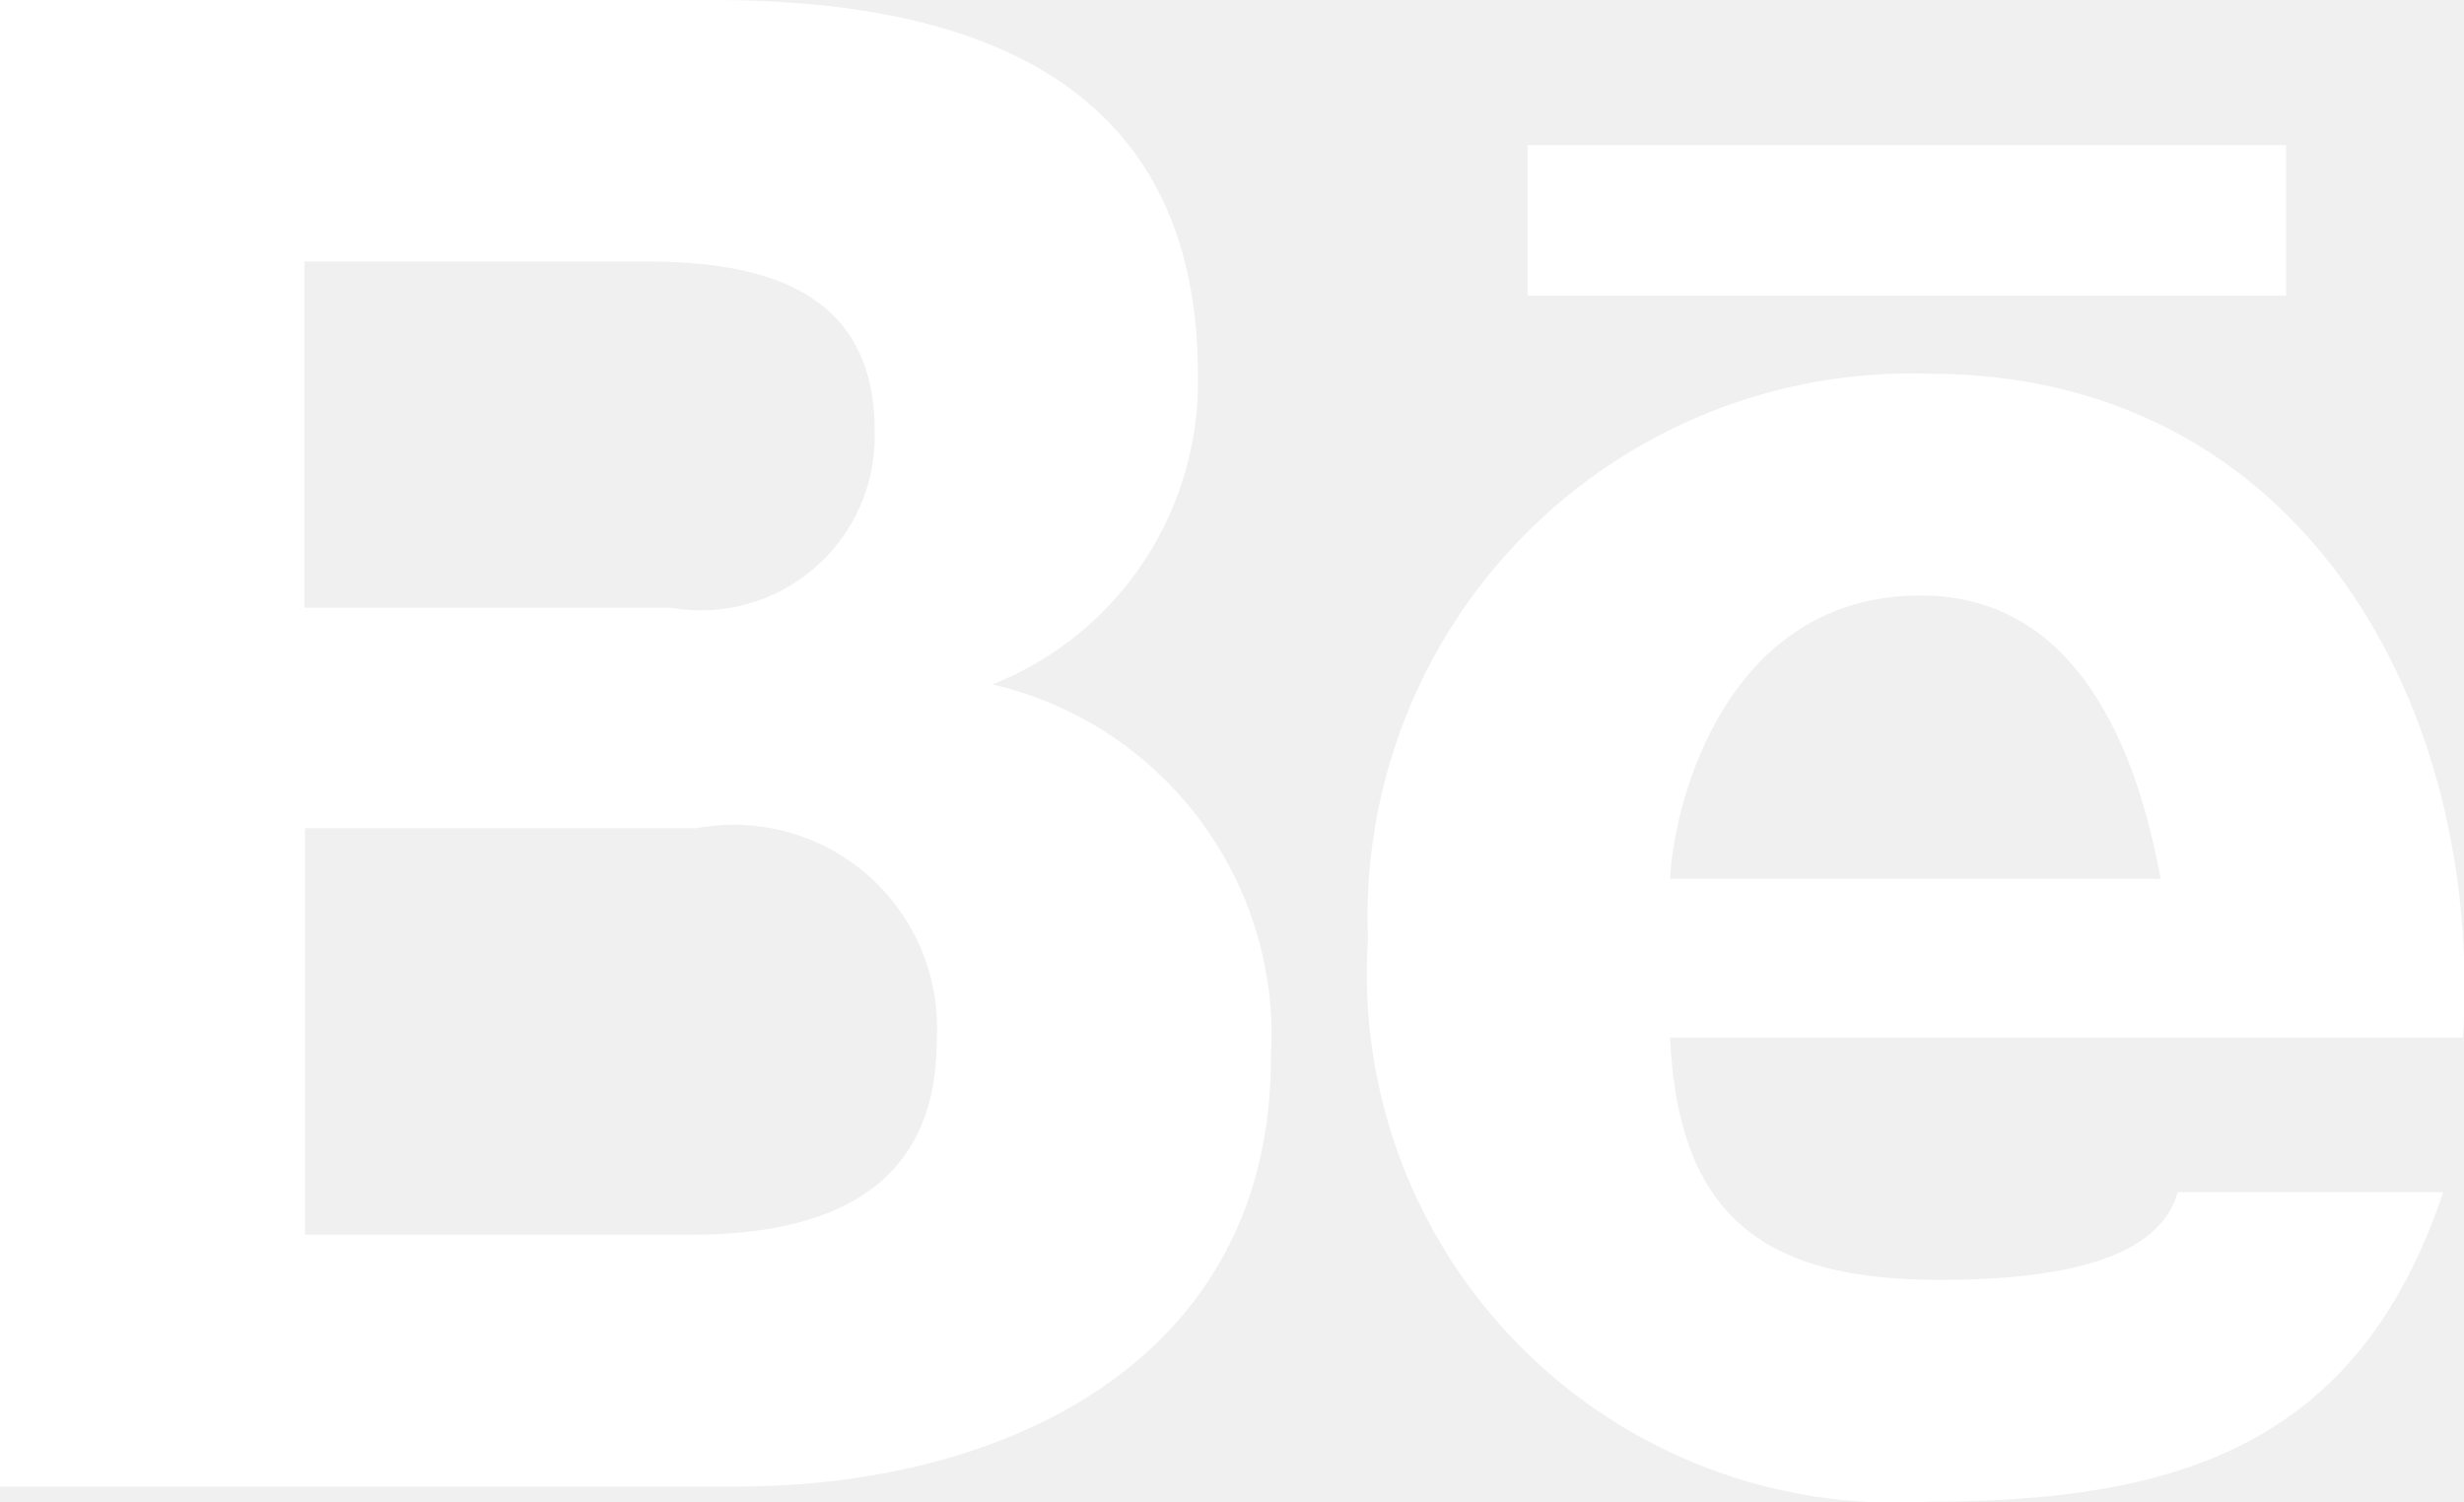
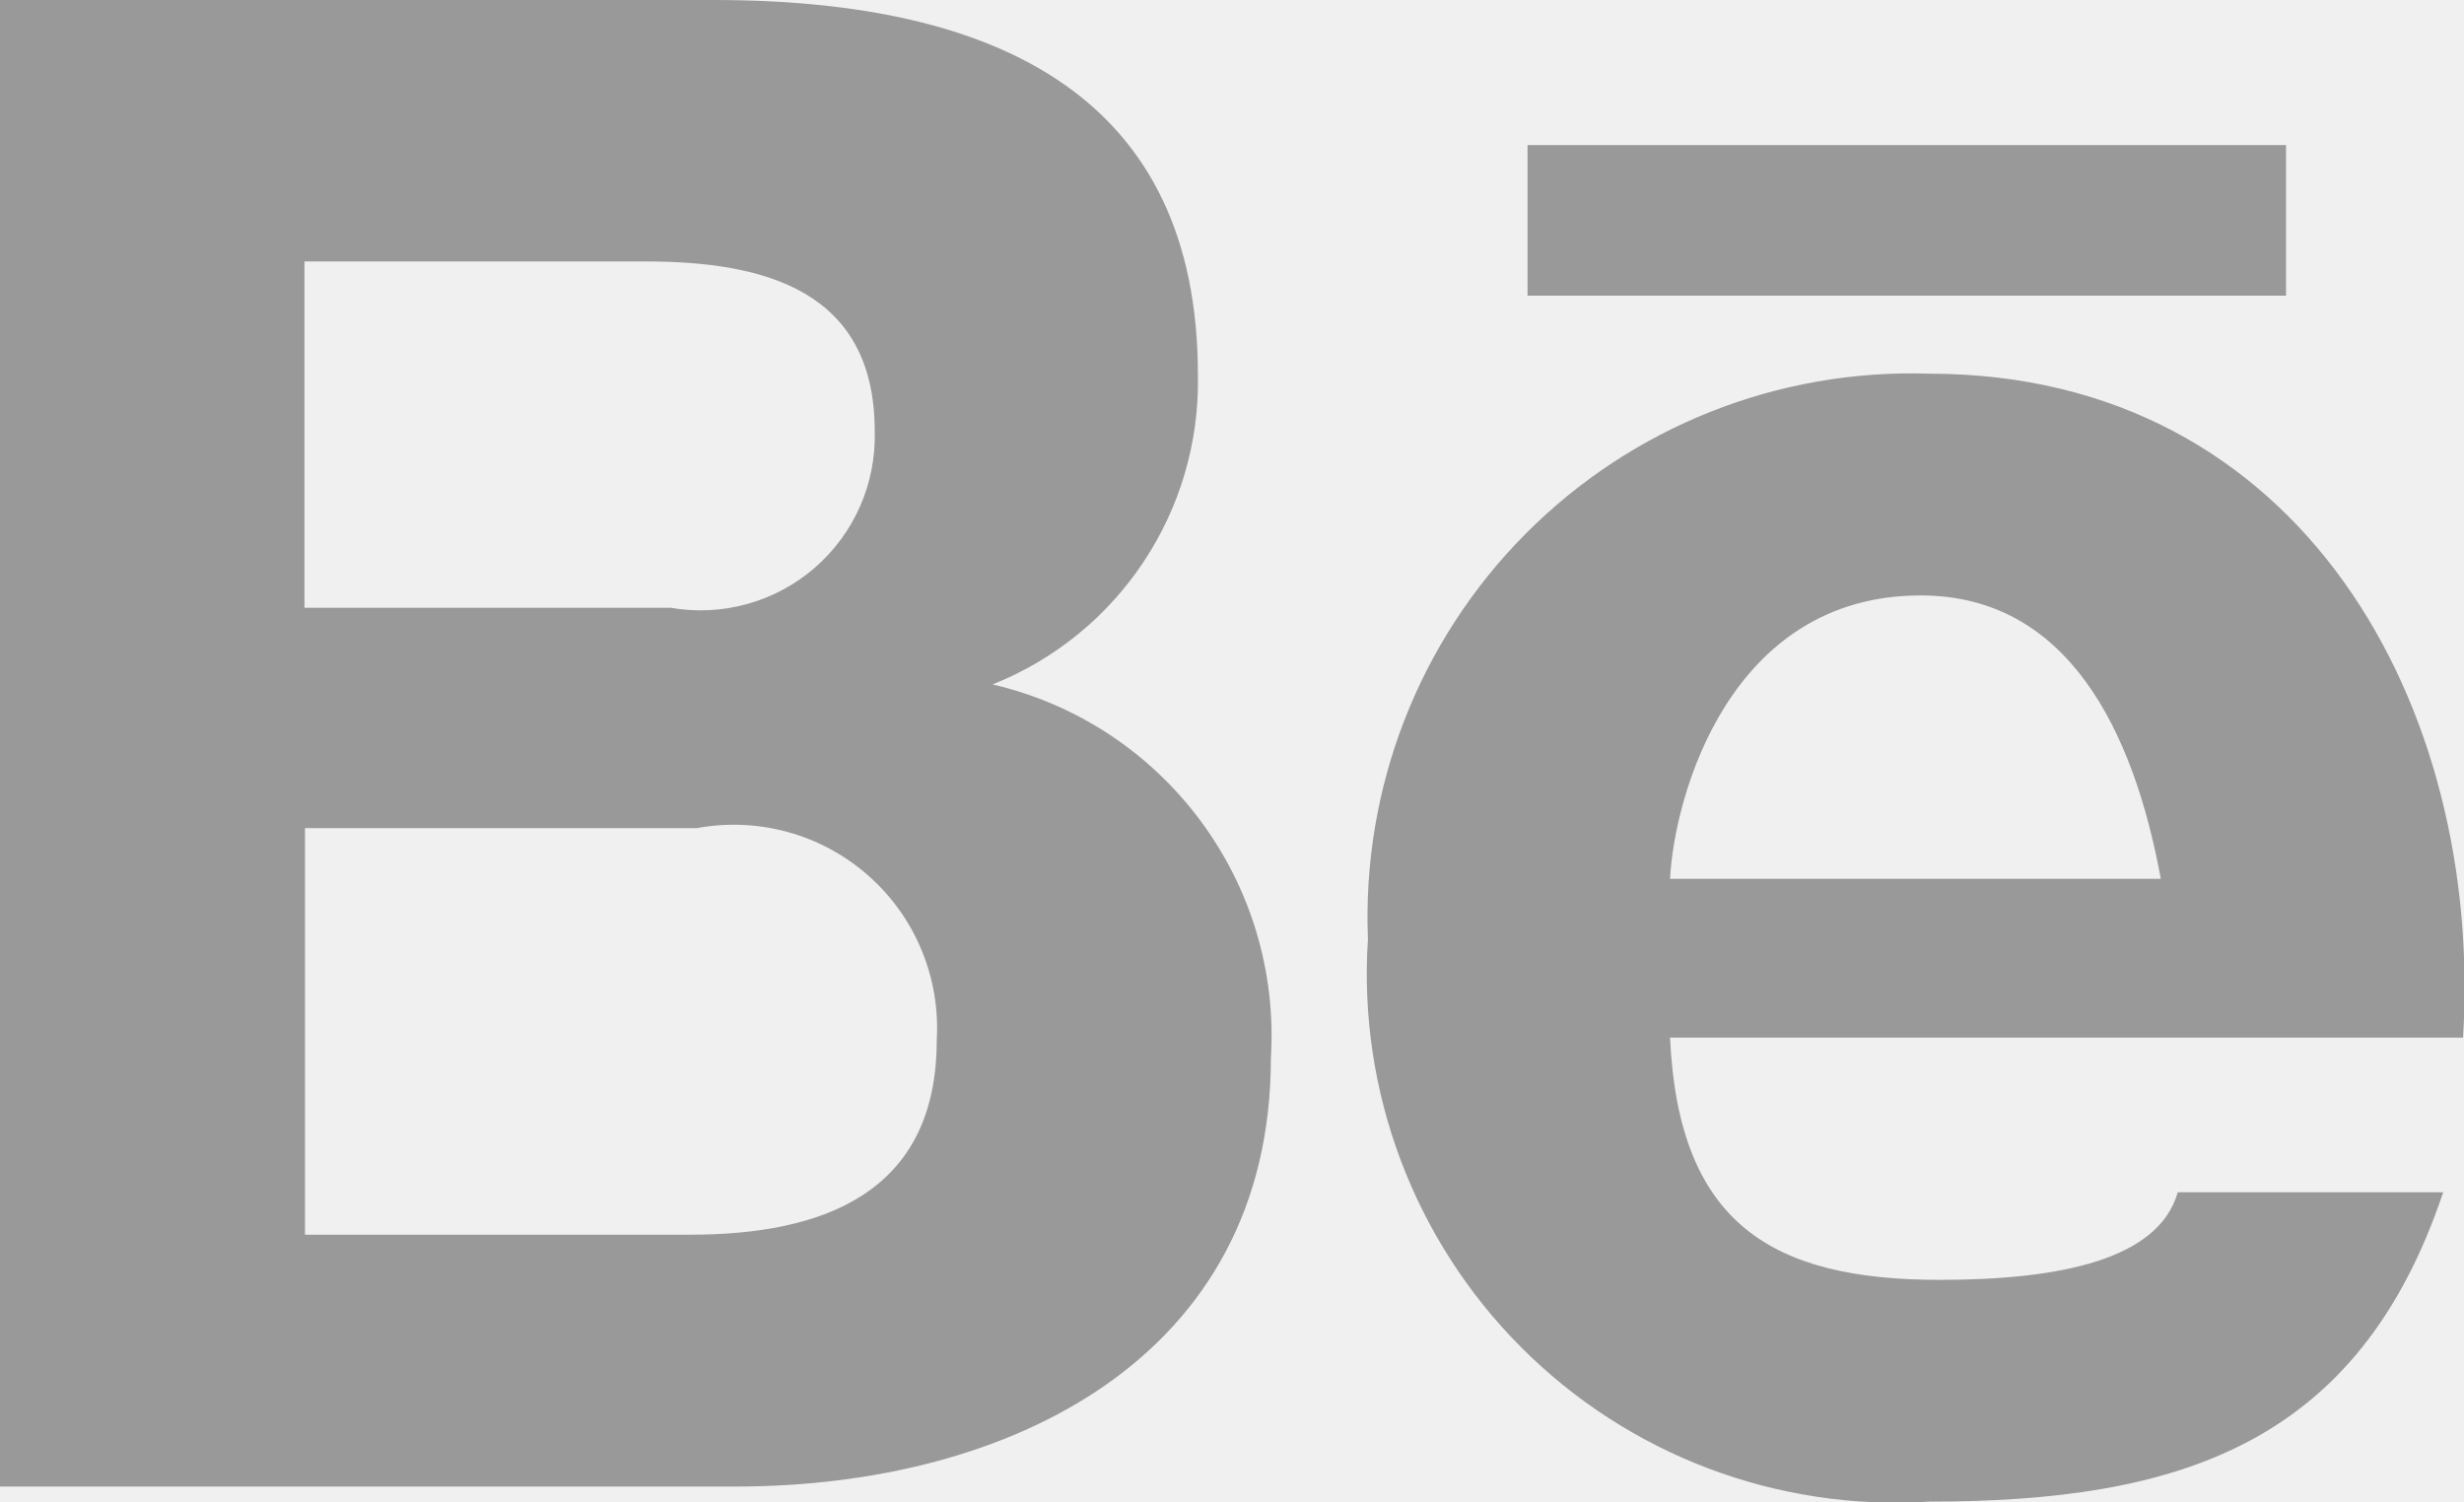
<svg xmlns="http://www.w3.org/2000/svg" width="18" height="10.97" viewBox="0 0 18 10.97">
  <defs>
    <style>
      .cls-1 {
-         fill: #fff;
+         fill: #999;
        fill-rule: evenodd;
      }
    </style>
  </defs>
-   <path id="behance" class="cls-1" d="M181,5257.03h5.214c2.11,0,3.537.73,3.537,2.74a2.381,2.381,0,0,1-1.5,2.26,2.635,2.635,0,0,1,2.033,2.73c0,2.19-1.909,3.13-3.91,3.13H181v-10.86Zm2.227,4.44H185.9a1.272,1.272,0,0,0,1.49-1.29c0-1.03-.808-1.24-1.676-1.24h-2.49v2.53Zm0,4.58h2.816c0.962,0,1.8-.3,1.8-1.42a1.485,1.485,0,0,0-1.753-1.55h-2.862v2.97Zm9.973-1.44c0.062,1.36.745,1.77,1.97,1.77,0.885,0,1.6-.15,1.739-0.64h1.939c-0.62,1.85-1.939,2.26-3.755,2.26a3.863,3.863,0,0,1-4.1-4.11,3.972,3.972,0,0,1,4.1-4.13c2.73,0,4.049,2.44,3.9,4.85H193.2Zm3.584-1.16c-0.2-1.09-.683-2.07-1.753-2.07-1.4,0-1.8,1.47-1.831,2.07h3.584Zm0.918-4.26h-5.543v-1.1H197.7v1.1Z" transform="translate(-181 -5257.03)" />
+   <path id="behance" class="cls-1" d="M687,1922.03h5.214c2.11,0,3.537.73,3.537,2.74a2.381,2.381,0,0,1-1.5,2.26,2.635,2.635,0,0,1,2.033,2.73c0,2.19-1.909,3.13-3.91,3.13H687v-10.86Zm2.227,4.44H691.9a1.272,1.272,0,0,0,1.49-1.29c0-1.03-.808-1.24-1.676-1.24h-2.49v2.53Zm0,4.58h2.816c0.962,0,1.8-.3,1.8-1.42a1.485,1.485,0,0,0-1.753-1.55h-2.862v2.97Zm9.973-1.44c0.062,1.36.745,1.77,1.97,1.77,0.885,0,1.6-.15,1.739-0.64h1.939c-0.62,1.85-1.939,2.26-3.755,2.26a3.863,3.863,0,0,1-4.1-4.11,3.972,3.972,0,0,1,4.1-4.13c2.73,0,4.049,2.44,3.9,4.85H699.2Zm3.585-1.16c-0.2-1.09-.684-2.07-1.754-2.07-1.4,0-1.8,1.47-1.831,2.07h3.585Zm0.917-4.26h-5.543v-1.1H703.7v1.1Z" transform="translate(-687 -1922.03)" />
</svg>
